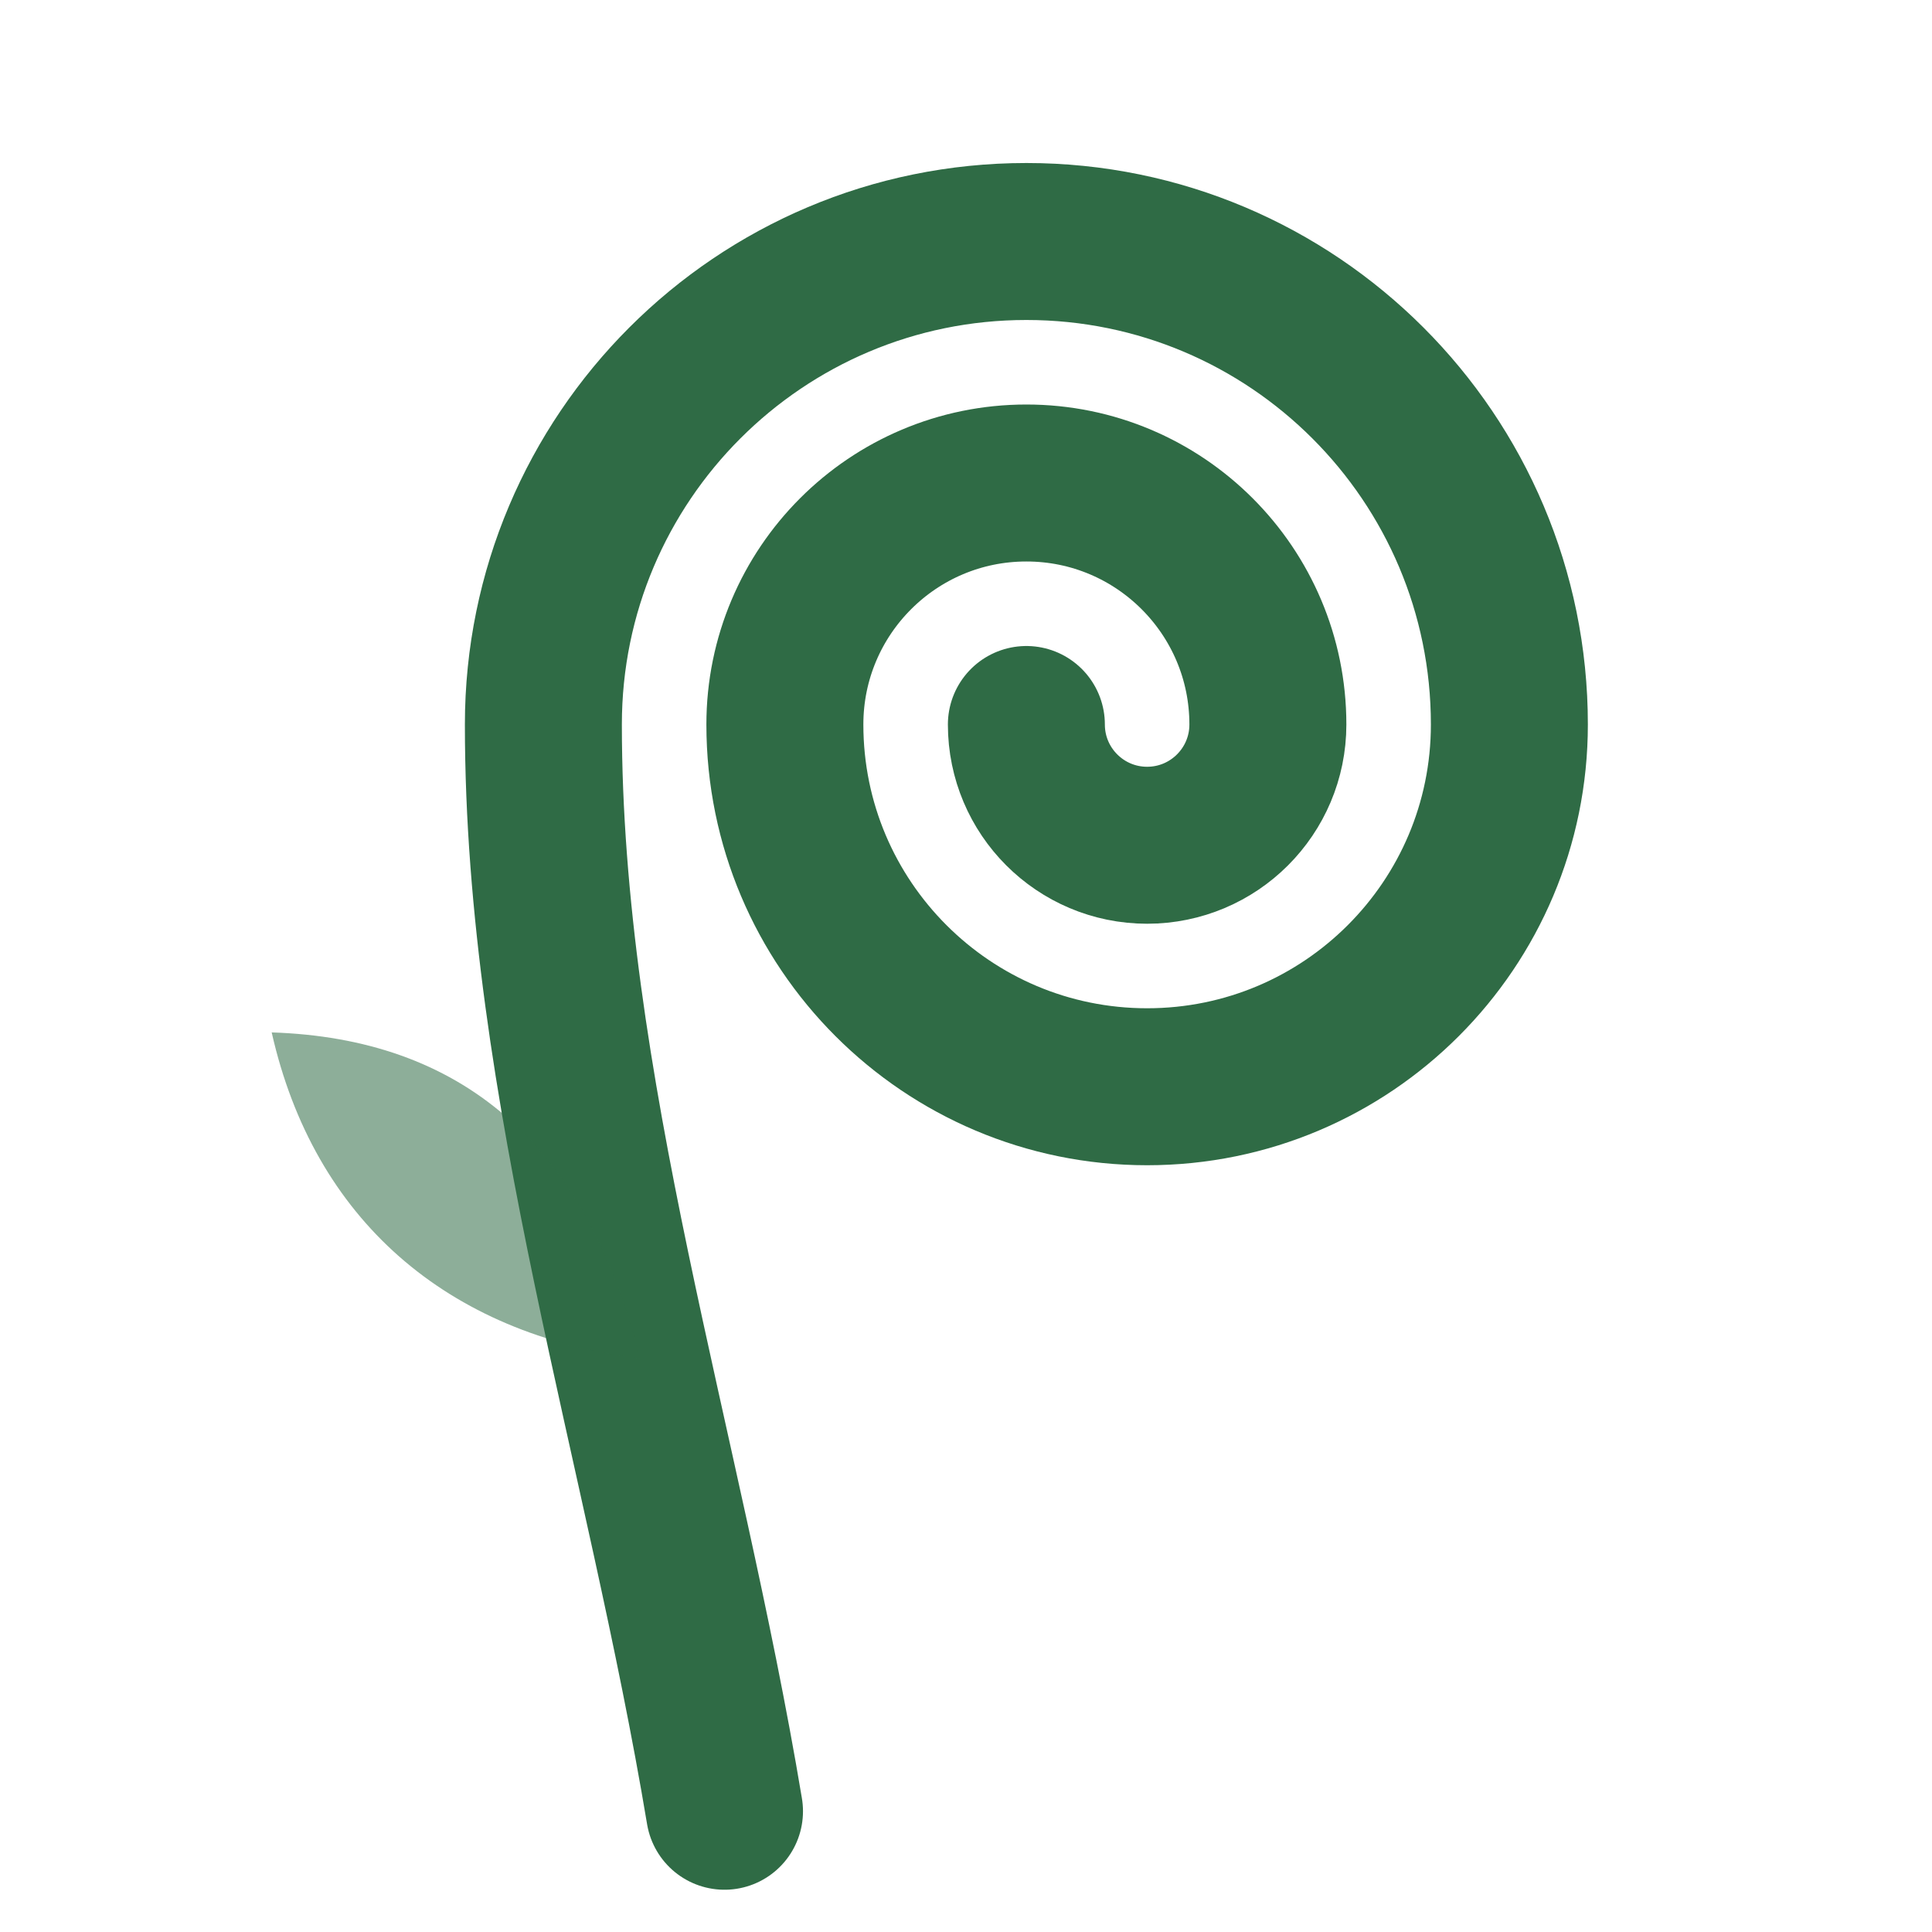
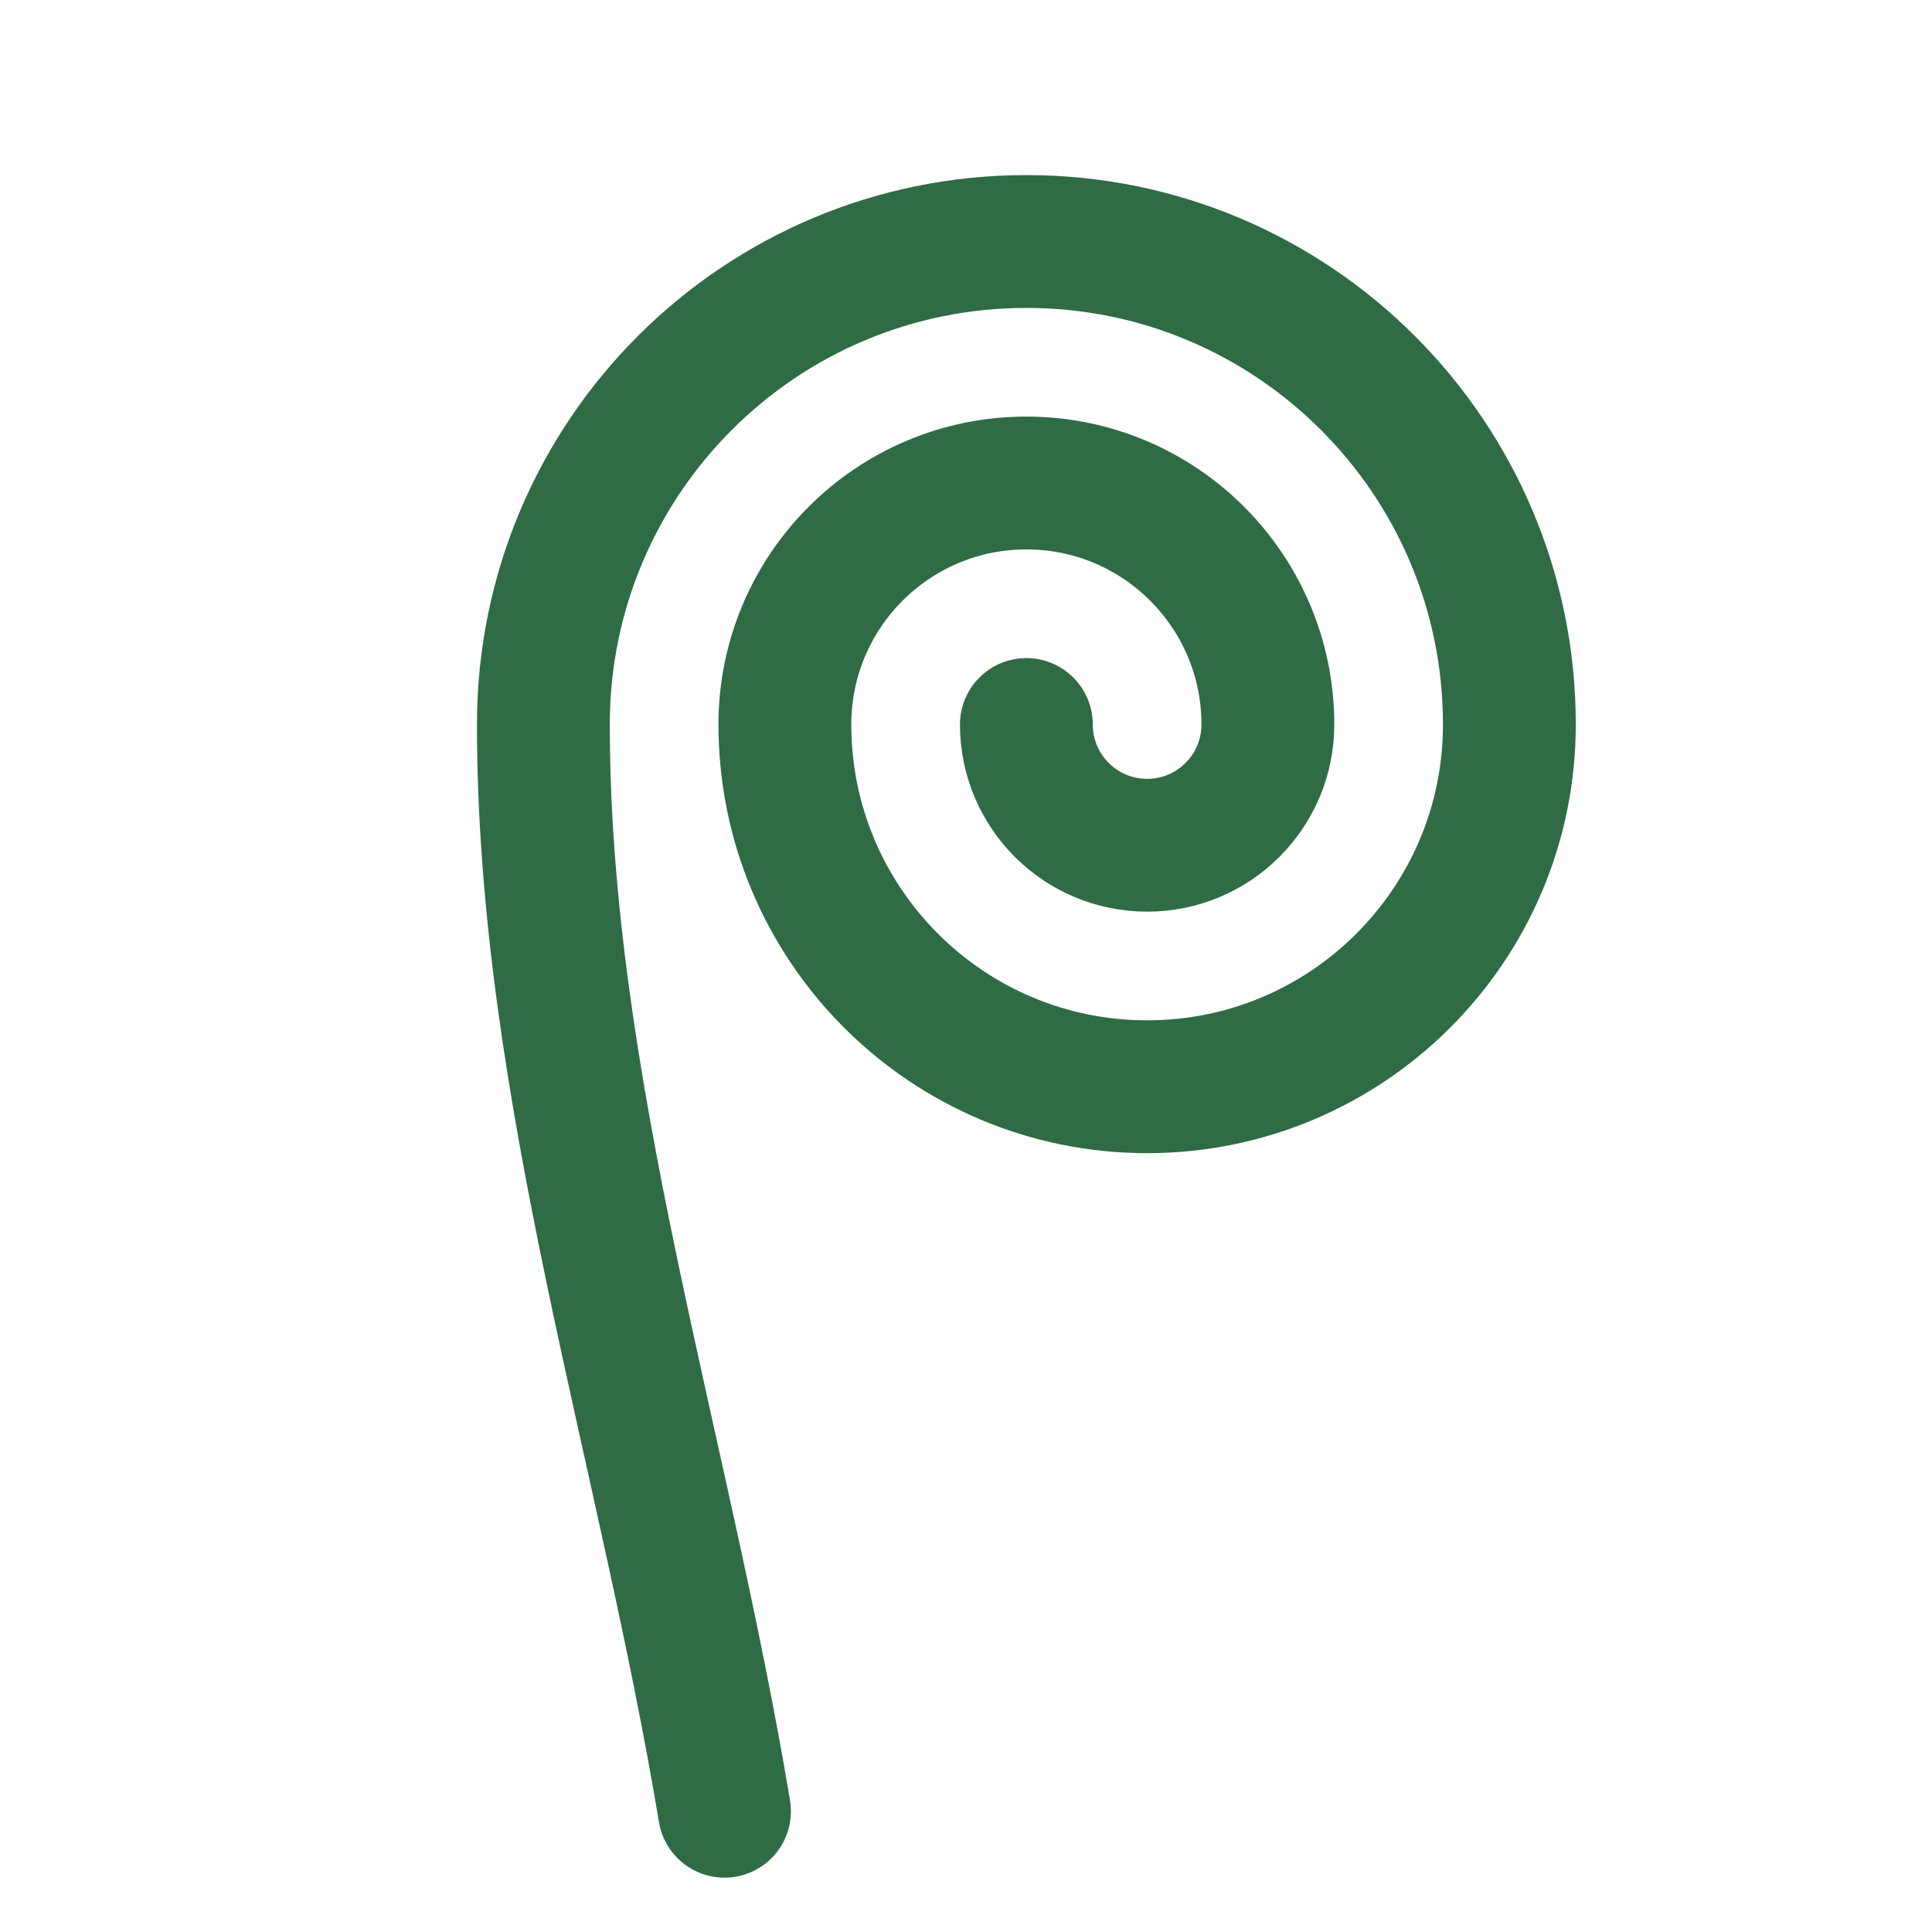
<svg xmlns="http://www.w3.org/2000/svg" viewBox="0 0 32 32">
-   <style>.s{stroke:#2f6b45}.l{fill:#2f6b45}@media (prefers-color-scheme:dark){.s{stroke:#8fd19e}.l{fill:#8fd19e}}</style>
-   <path class="s" d="M12 30C11 24 9 18 9 12A8 8 0 0 1 25 12A6 6 0 0 1 13 12A4 4 0 0 1 21 12A2 2 0 0 1 17 12" fill="none" stroke-width="2.6" stroke-linecap="round" stroke-linejoin="round" />
-   <path class="l" d="M10.6 22.5c-3.2-.4-5.4-2.3-6.1-5.4 3.1.1 5.2 1.8 6.1 5.4Z" opacity=".55" />
+   <style>path{stroke:#2f6b45}@media (prefers-color-scheme:dark){path{stroke:#8fd19e}}</style>
+   <path d="M12 30C11 24 9 18 9 12A8 8 0 0 1 25 12A6 6 0 0 1 13 12A4 4 0 0 1 21 12A2 2 0 0 1 17 12" fill="none" stroke-width="2.2" stroke-linecap="round" stroke-linejoin="round" />
</svg>
